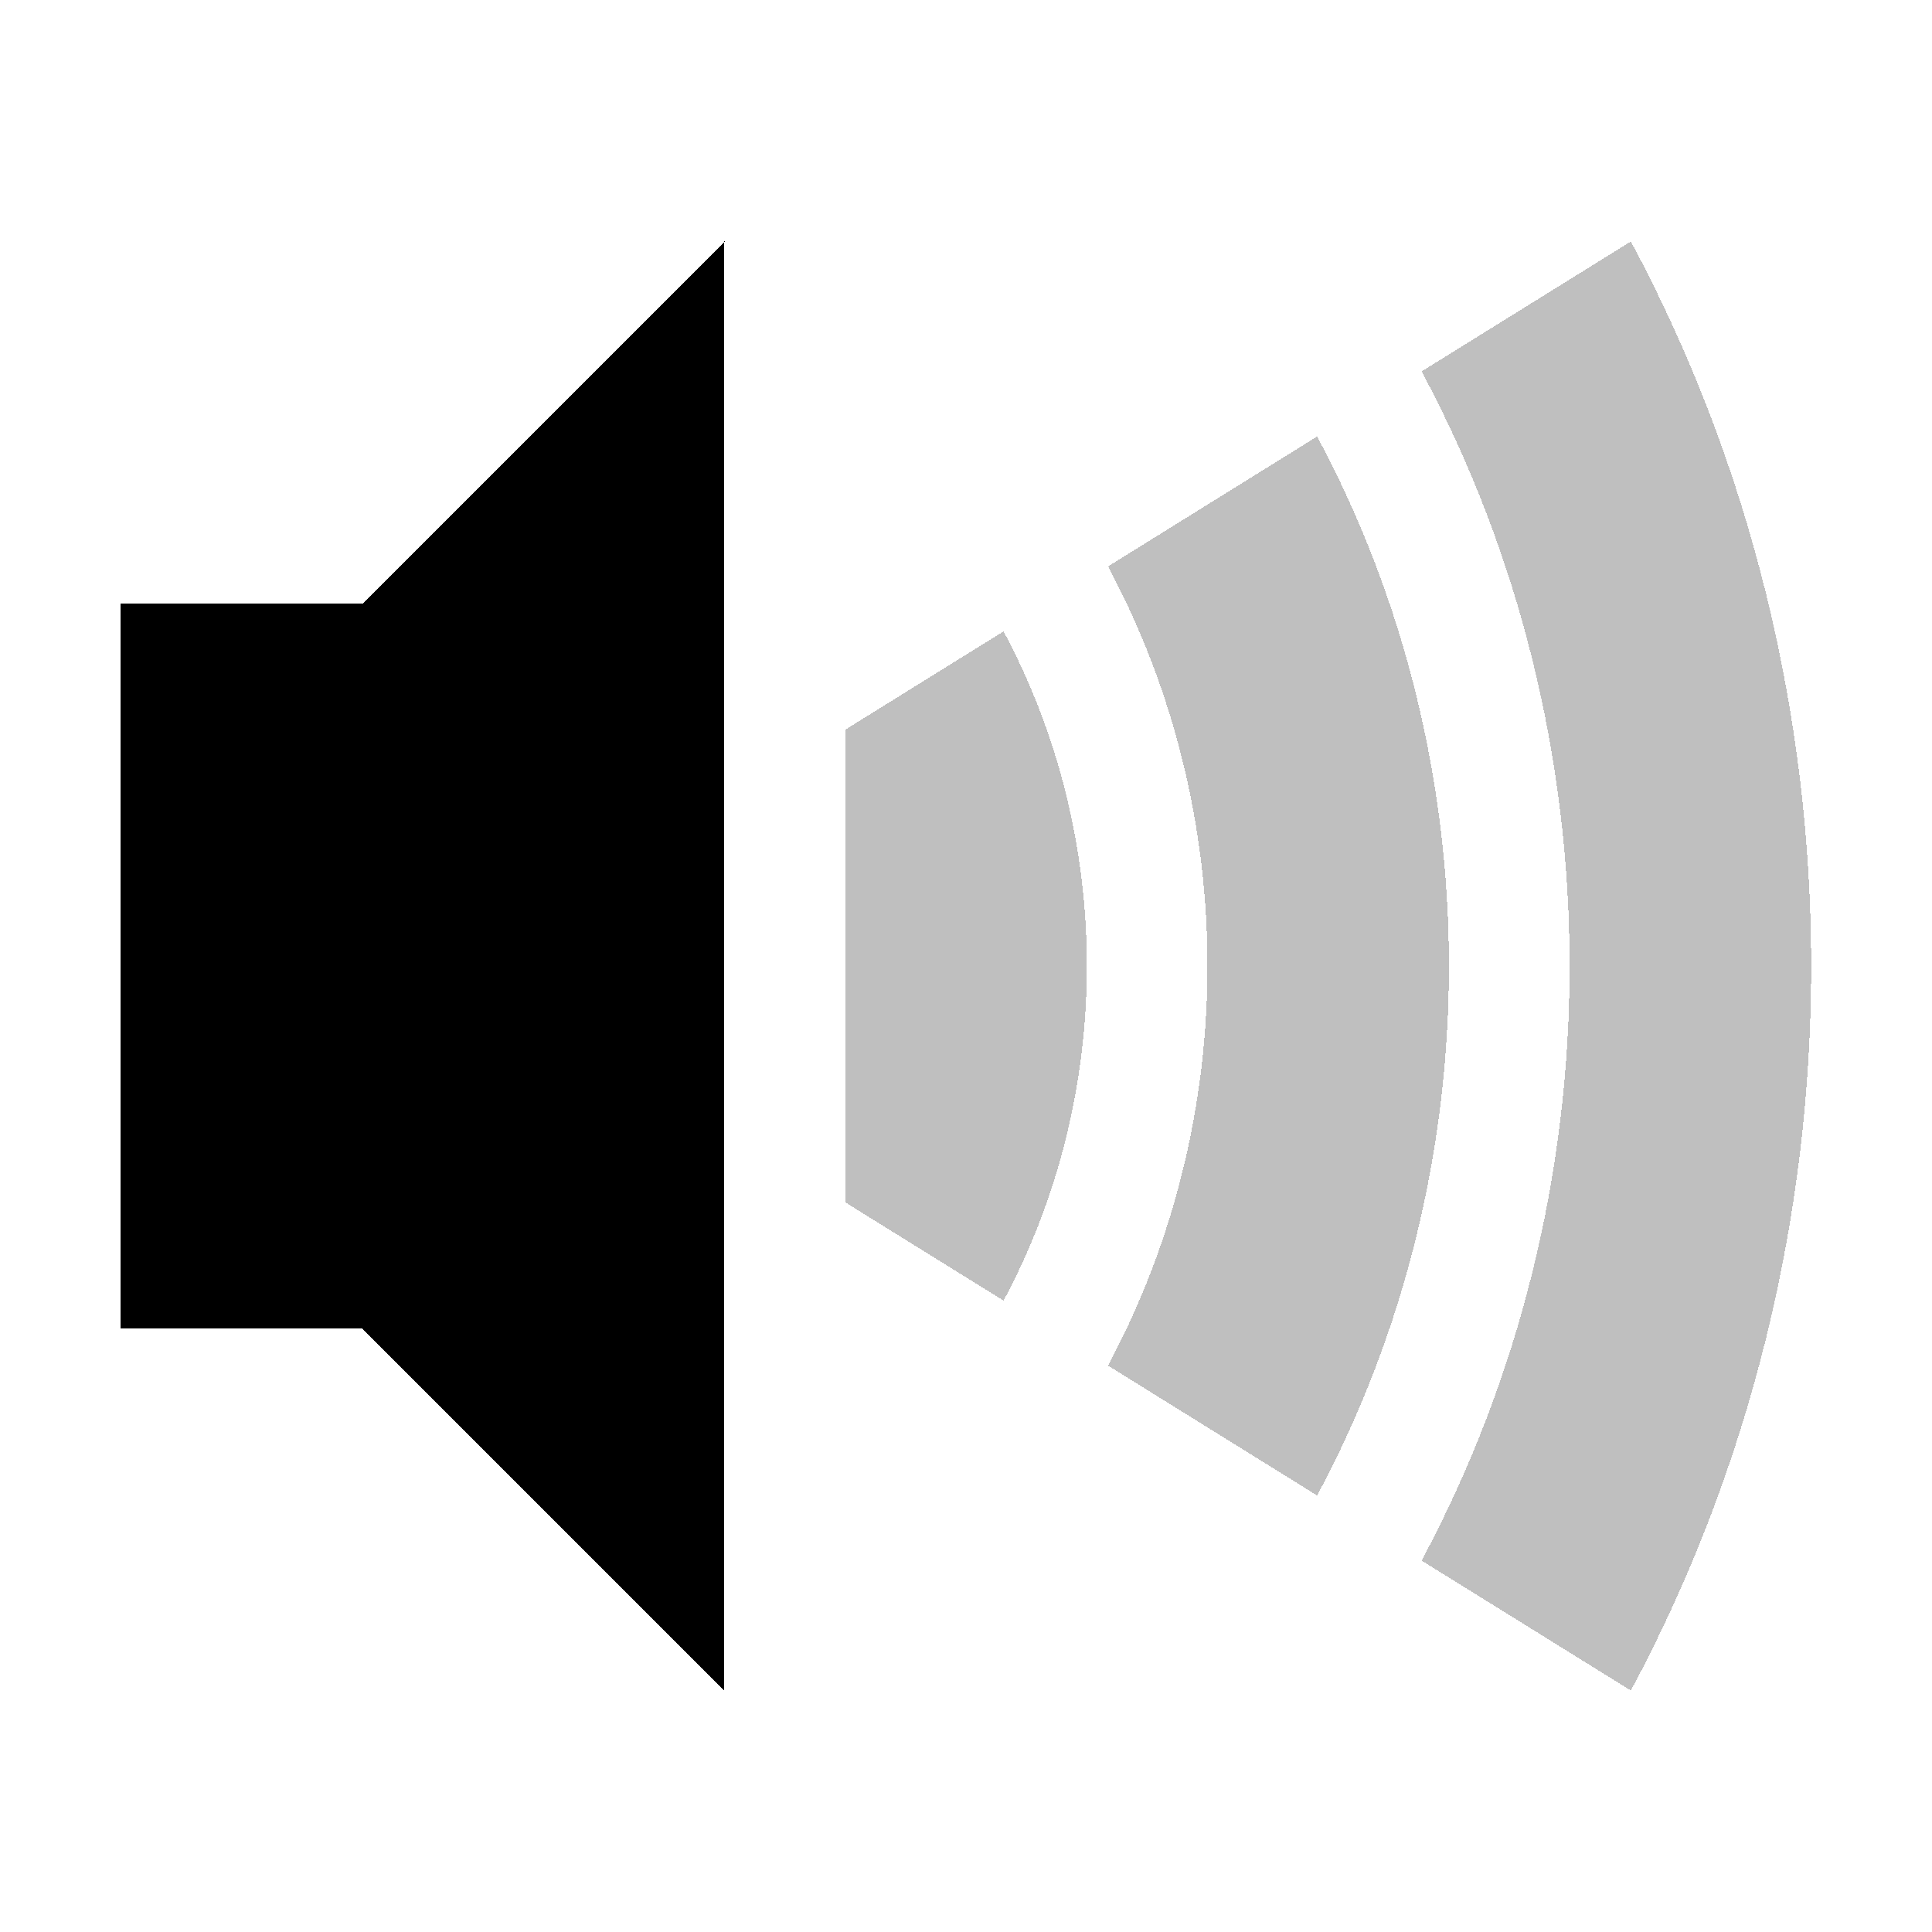
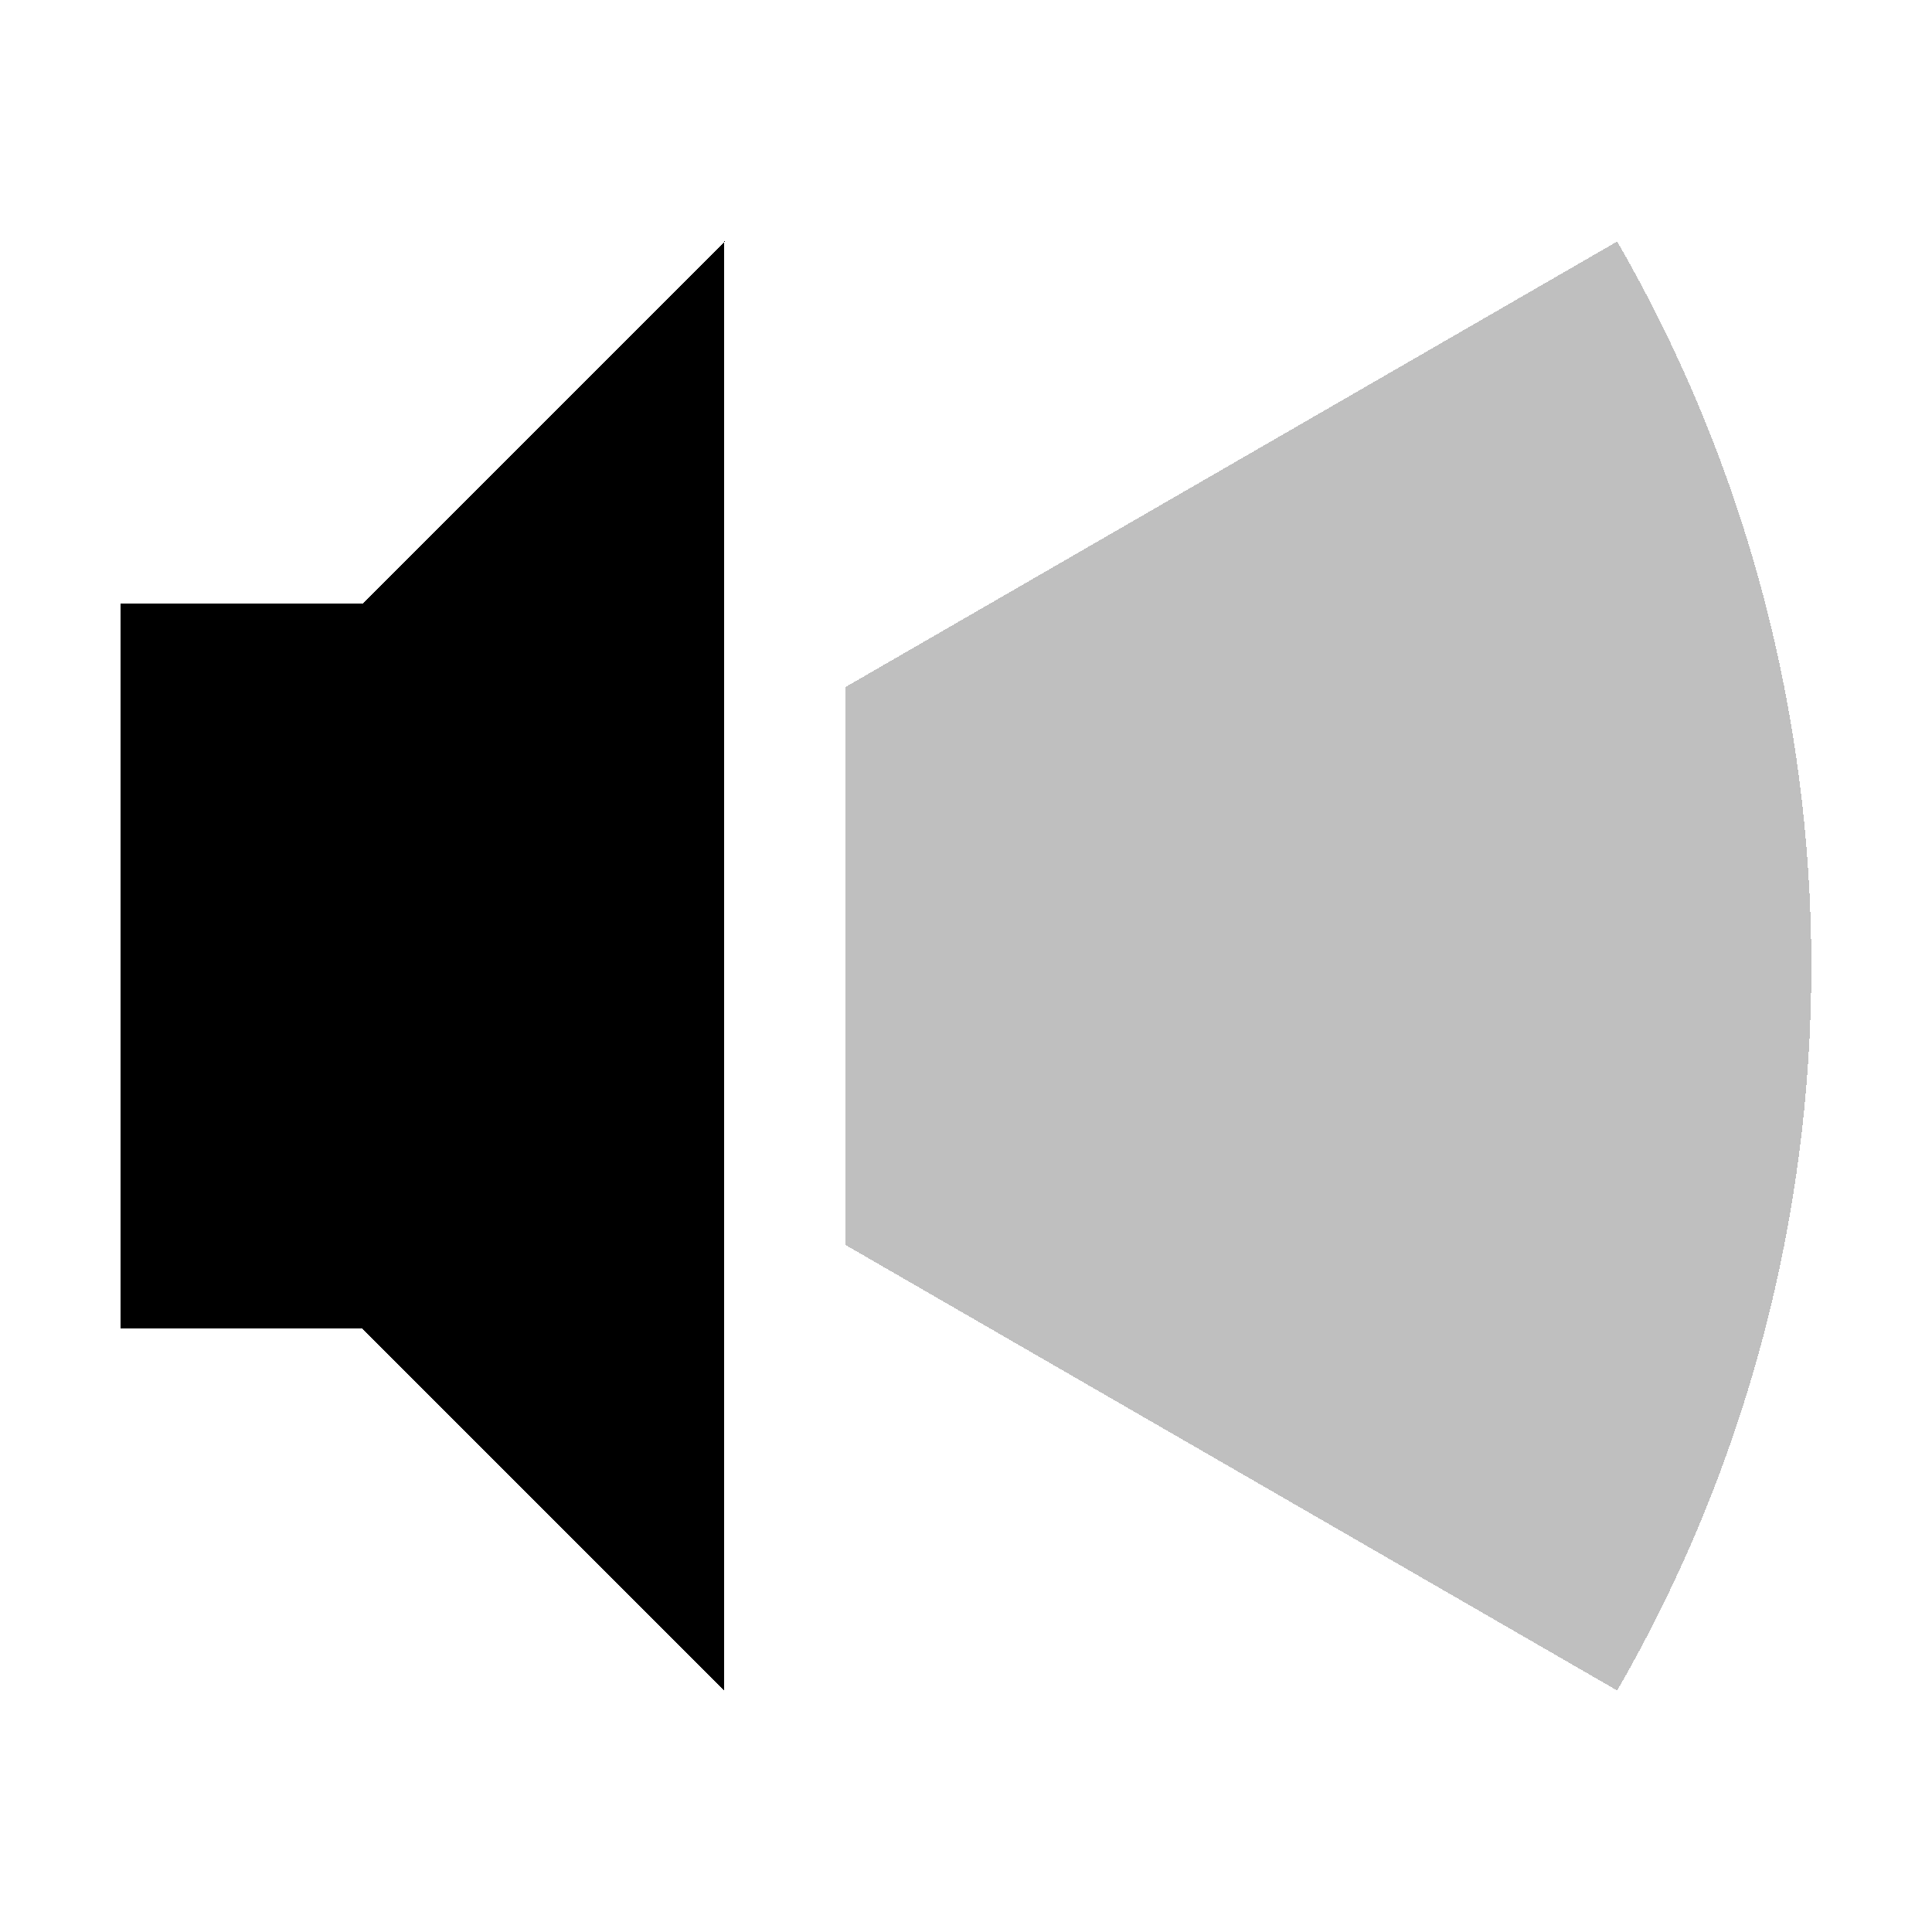
<svg xmlns="http://www.w3.org/2000/svg" xmlns:xlink="http://www.w3.org/1999/xlink" width="16" height="16" id="svg2" version="1.1" shape-rendering="crispEdges">
  <defs id="defs4">
    <linearGradient id="linearGradient5306">
      <stop style="stop-color:#ffffff;stop-opacity:0.099;" offset="0" id="stop5308" />
      <stop style="stop-color:#ffffff;stop-opacity:0;" offset="1" id="stop5310" />
    </linearGradient>
    <linearGradient id="linearGradient5290">
      <stop style="stop-color:#00ffff;stop-opacity:0.098;" offset="0" id="stop5292" />
      <stop id="stop6740" offset="0.5" style="stop-color:#00ff7f;stop-opacity:0.047;" />
      <stop style="stop-color:#00ff00;stop-opacity:0;" offset="1" id="stop5294" />
    </linearGradient>
    <linearGradient id="linearGradient5188">
      <stop style="stop-color:#64b5f6;stop-opacity:0.247;" offset="0" id="stop5198" />
      <stop style="stop-color:#64b5f6;stop-opacity:0;" offset="1" id="stop5192" />
    </linearGradient>
    <linearGradient id="linearGradient3975">
      <stop style="stop-color:#ff5555;stop-opacity:1;" offset="0" id="stop3977" />
    </linearGradient>
    <linearGradient id="linearGradient3969">
      <stop style="stop-color:#87cdde;stop-opacity:1;" offset="0" id="stop3971" />
    </linearGradient>
    <filter id="filter3945" x="0" y="6" width="1.2" style="color-interpolation-filters:sRGB">
      <feDiffuseLighting id="feDiffuseLighting3947" lighting-color="#fdfdfd" surfaceScale="121.495" diffuseConstant="28.448" />
    </filter>
    <filter id="filter3979" style="color-interpolation-filters:sRGB">
      <feFlood flood-opacity="0.2" flood-color="rgb(0,0,0)" result="flood" id="feFlood3981" />
      <feComposite in="flood" in2="SourceGraphic" operator="in" result="composite1" id="feComposite3983" />
      <feGaussianBlur stdDeviation="6" result="blur" id="feGaussianBlur3985" />
      <feOffset dx="0" dy="6" result="offset" id="feOffset3987" />
      <feComposite in="SourceGraphic" in2="offset" operator="over" result="fbSourceGraphic" id="feComposite3989" />
      <feColorMatrix result="fbSourceGraphicAlpha" in="fbSourceGraphic" values="0 0 0 -1 0 0 0 0 -1 0 0 0 0 -1 0 0 0 0 1 0" id="feColorMatrix3991" />
      <feFlood id="feFlood3993" flood-opacity="0.2" flood-color="rgb(0,0,0)" result="flood" in="fbSourceGraphic" />
      <feComposite id="feComposite3995" in2="fbSourceGraphic" in="flood" operator="in" result="composite1" />
      <feGaussianBlur id="feGaussianBlur3997" stdDeviation="6" result="blur" />
      <feOffset id="feOffset3999" dx="0" dy="6" result="offset" />
      <feComposite id="feComposite4001" in2="offset" in="fbSourceGraphic" operator="over" result="composite2" />
    </filter>
    <filter style="color-interpolation-filters:sRGB" id="filter3876">
      <feFlood flood-opacity="0.2" flood-color="rgb(0,0,0)" result="flood" id="feFlood3878" />
      <feComposite in="flood" in2="SourceGraphic" operator="in" result="composite1" id="feComposite3880" />
      <feGaussianBlur stdDeviation="6" result="blur" id="feGaussianBlur3882" />
      <feOffset dx="0" dy="6" result="offset" id="feOffset3884" />
      <feComposite in="SourceGraphic" in2="offset" operator="over" result="fbSourceGraphic" id="feComposite3886" />
      <feColorMatrix result="fbSourceGraphicAlpha" in="fbSourceGraphic" values="0 0 0 -1 0 0 0 0 -1 0 0 0 0 -1 0 0 0 0 1 0" id="feColorMatrix3888" />
      <feFlood id="feFlood3890" flood-opacity="0.397" flood-color="rgb(0,0,0)" result="flood" in="fbSourceGraphic" />
      <feComposite id="feComposite3892" in2="fbSourceGraphic" in="flood" operator="in" result="composite1" />
      <feGaussianBlur id="feGaussianBlur3894" stdDeviation="19.2" result="blur" />
      <feOffset id="feOffset3896" dx="0" dy="6" result="offset" />
      <feComposite id="feComposite3898" in2="offset" in="fbSourceGraphic" operator="over" result="fbSourceGraphic" />
      <feColorMatrix result="fbSourceGraphicAlpha" in="fbSourceGraphic" values="0 0 0 -1 0 0 0 0 -1 0 0 0 0 -1 0 0 0 0 1 0" id="feColorMatrix3900" />
      <feFlood id="feFlood3902" flood-opacity="0.8" flood-color="rgb(0,0,0)" result="flood" in="fbSourceGraphic" />
      <feComposite id="feComposite3904" in2="fbSourceGraphic" in="flood" operator="in" result="composite1" />
      <feGaussianBlur id="feGaussianBlur3906" stdDeviation="19.2" result="blur" />
      <feOffset id="feOffset3908" dx="0" dy="6" result="offset" />
      <feComposite id="feComposite3910" in2="offset" in="fbSourceGraphic" operator="over" result="fbSourceGraphic" />
      <feColorMatrix result="fbSourceGraphicAlpha" in="fbSourceGraphic" values="0 0 0 -1 0 0 0 0 -1 0 0 0 0 -1 0 0 0 0 1 0" id="feColorMatrix3912" />
      <feFlood id="feFlood3914" flood-opacity="0.8" flood-color="rgb(0,0,0)" result="flood" in="fbSourceGraphic" />
      <feComposite id="feComposite3916" in2="fbSourceGraphic" in="flood" operator="in" result="composite1" />
      <feGaussianBlur id="feGaussianBlur3918" stdDeviation="26.1" result="blur" />
      <feOffset id="feOffset3920" dx="0" dy="6" result="offset" />
      <feComposite id="feComposite3922" in2="offset" in="fbSourceGraphic" operator="over" result="fbSourceGraphic" />
      <feColorMatrix result="fbSourceGraphicAlpha" in="fbSourceGraphic" values="0 0 0 -1 0 0 0 0 -1 0 0 0 0 -1 0 0 0 0 1 0" id="feColorMatrix3924" />
      <feFlood id="feFlood3926" flood-opacity="0.8" flood-color="rgb(0,0,0)" result="flood" in="fbSourceGraphic" />
      <feComposite id="feComposite3928" in2="fbSourceGraphic" in="flood" operator="in" result="composite1" />
      <feGaussianBlur id="feGaussianBlur3930" stdDeviation="35.7" result="blur" />
      <feOffset id="feOffset3932" dx="0" dy="6" result="offset" />
      <feComposite id="feComposite3934" in2="offset" in="fbSourceGraphic" operator="over" result="fbSourceGraphic" />
      <feColorMatrix result="fbSourceGraphicAlpha" in="fbSourceGraphic" values="0 0 0 -1 0 0 0 0 -1 0 0 0 0 -1 0 0 0 0 1 0" id="feColorMatrix3936" />
      <feFlood id="feFlood3938" flood-opacity="0.8" flood-color="rgb(0,0,0)" result="flood" in="fbSourceGraphic" />
      <feComposite id="feComposite3940" in2="fbSourceGraphic" in="flood" operator="in" result="composite1" />
      <feGaussianBlur id="feGaussianBlur3942" stdDeviation="6" result="blur" />
      <feOffset id="feOffset3944" dx="0" dy="6" result="offset" />
      <feComposite id="feComposite3946" in2="offset" in="fbSourceGraphic" operator="over" result="fbSourceGraphic" />
      <feColorMatrix result="fbSourceGraphicAlpha" in="fbSourceGraphic" values="0 0 0 -1 0 0 0 0 -1 0 0 0 0 -1 0 0 0 0 1 0" id="feColorMatrix3948" />
      <feFlood id="feFlood3950" flood-opacity="0.8" flood-color="rgb(0,0,0)" result="flood" in="fbSourceGraphic" />
      <feComposite id="feComposite3952" in2="fbSourceGraphic" in="flood" operator="in" result="composite1" />
      <feGaussianBlur id="feGaussianBlur3954" stdDeviation="21.7" result="blur" />
      <feOffset id="feOffset3956" dx="0" dy="6" result="offset" />
      <feComposite id="feComposite3958" in2="offset" in="fbSourceGraphic" operator="over" result="fbSourceGraphic" />
      <feColorMatrix result="fbSourceGraphicAlpha" in="fbSourceGraphic" values="0 0 0 -1 0 0 0 0 -1 0 0 0 0 -1 0 0 0 0 1 0" id="feColorMatrix3960" />
      <feFlood id="feFlood3962" flood-opacity="0.8" flood-color="rgb(0,0,0)" result="flood" in="fbSourceGraphic" />
      <feComposite id="feComposite3964" in2="fbSourceGraphic" in="flood" operator="in" result="composite1" />
      <feGaussianBlur id="feGaussianBlur3966" stdDeviation="21.7" result="blur" />
      <feOffset id="feOffset3968" dx="0" dy="1.9" result="offset" />
      <feComposite id="feComposite3970" in2="offset" in="fbSourceGraphic" operator="over" result="fbSourceGraphic" />
      <feColorMatrix result="fbSourceGraphicAlpha" in="fbSourceGraphic" values="0 0 0 -1 0 0 0 0 -1 0 0 0 0 -1 0 0 0 0 1 0" id="feColorMatrix3972" />
      <feFlood id="feFlood3974" flood-opacity="0.8" flood-color="rgb(0,0,0)" result="flood" in="fbSourceGraphic" />
      <feComposite id="feComposite3976" in2="fbSourceGraphic" in="flood" operator="in" result="composite1" />
      <feGaussianBlur id="feGaussianBlur3978" stdDeviation="21.7" result="blur" />
      <feOffset id="feOffset3980" dx="3.6" dy="1.9" result="offset" />
      <feComposite id="feComposite3982" in2="offset" in="fbSourceGraphic" operator="over" result="fbSourceGraphic" />
      <feColorMatrix result="fbSourceGraphicAlpha" in="fbSourceGraphic" values="0 0 0 -1 0 0 0 0 -1 0 0 0 0 -1 0 0 0 0 1 0" id="feColorMatrix3984" />
      <feFlood id="feFlood3986" flood-opacity="0.8" flood-color="rgb(0,0,0)" result="flood" in="fbSourceGraphic" />
      <feComposite id="feComposite3988" in2="fbSourceGraphic" in="flood" operator="in" result="composite1" />
      <feGaussianBlur id="feGaussianBlur3990" stdDeviation="21.7" result="blur" />
      <feOffset id="feOffset3992" dx="9.6" dy="1.9" result="offset" />
      <feComposite id="feComposite3994" in2="offset" in="fbSourceGraphic" operator="over" result="fbSourceGraphic" />
      <feColorMatrix result="fbSourceGraphicAlpha" in="fbSourceGraphic" values="0 0 0 -1 0 0 0 0 -1 0 0 0 0 -1 0 0 0 0 1 0" id="feColorMatrix3996" />
      <feFlood id="feFlood3998" flood-opacity="0.8" flood-color="rgb(0,0,0)" result="flood" in="fbSourceGraphic" />
      <feComposite id="feComposite4000" in2="fbSourceGraphic" in="flood" operator="in" result="composite1" />
      <feGaussianBlur id="feGaussianBlur4002" stdDeviation="21.7" result="blur" />
      <feOffset id="feOffset4004" dx="1.2" dy="1.9" result="offset" />
      <feComposite id="feComposite4006" in2="offset" in="fbSourceGraphic" operator="over" result="fbSourceGraphic" />
      <feColorMatrix result="fbSourceGraphicAlpha" in="fbSourceGraphic" values="0 0 0 -1 0 0 0 0 -1 0 0 0 0 -1 0 0 0 0 1 0" id="feColorMatrix4008" />
      <feFlood id="feFlood4010" flood-opacity="0.8" flood-color="rgb(0,0,0)" result="flood" in="fbSourceGraphic" />
      <feComposite id="feComposite4012" in2="fbSourceGraphic" in="flood" operator="in" result="composite1" />
      <feGaussianBlur id="feGaussianBlur4014" stdDeviation="21.7" result="blur" />
      <feOffset id="feOffset4016" dx="-1.4" dy="1.9" result="offset" />
      <feComposite id="feComposite4018" in2="offset" in="fbSourceGraphic" operator="over" result="fbSourceGraphic" />
      <feColorMatrix result="fbSourceGraphicAlpha" in="fbSourceGraphic" values="0 0 0 -1 0 0 0 0 -1 0 0 0 0 -1 0 0 0 0 1 0" id="feColorMatrix4020" />
      <feFlood id="feFlood4022" flood-opacity="0.8" flood-color="rgb(0,0,0)" result="flood" in="fbSourceGraphic" />
      <feComposite id="feComposite4024" in2="fbSourceGraphic" in="flood" operator="in" result="composite1" />
      <feGaussianBlur id="feGaussianBlur4026" stdDeviation="21.7" result="blur" />
      <feOffset id="feOffset4028" dx="0.3" dy="1.9" result="offset" />
      <feComposite id="feComposite4030" in2="offset" in="fbSourceGraphic" operator="over" result="fbSourceGraphic" />
      <feColorMatrix result="fbSourceGraphicAlpha" in="fbSourceGraphic" values="0 0 0 -1 0 0 0 0 -1 0 0 0 0 -1 0 0 0 0 1 0" id="feColorMatrix4032" />
      <feFlood id="feFlood4034" flood-opacity="0.8" flood-color="rgb(0,0,0)" result="flood" in="fbSourceGraphic" />
      <feComposite id="feComposite4036" in2="fbSourceGraphic" in="flood" operator="in" result="composite1" />
      <feGaussianBlur id="feGaussianBlur4038" stdDeviation="21.7" result="blur" />
      <feOffset id="feOffset4040" dx="-8.04912e-16" dy="1.9" result="offset" />
      <feComposite id="feComposite4042" in2="offset" in="fbSourceGraphic" operator="over" result="fbSourceGraphic" />
      <feColorMatrix result="fbSourceGraphicAlpha" in="fbSourceGraphic" values="0 0 0 -1 0 0 0 0 -1 0 0 0 0 -1 0 0 0 0 1 0" id="feColorMatrix4044" />
      <feFlood id="feFlood4046" flood-opacity="0.8" flood-color="rgb(0,0,0)" result="flood" in="fbSourceGraphic" />
      <feComposite id="feComposite4048" in2="fbSourceGraphic" in="flood" operator="in" result="composite1" />
      <feGaussianBlur id="feGaussianBlur4050" stdDeviation="21.7" result="blur" />
      <feOffset id="feOffset4052" dx="-8.04912e-16" dy="3.6" result="offset" />
      <feComposite id="feComposite4054" in2="offset" in="fbSourceGraphic" operator="over" result="fbSourceGraphic" />
      <feColorMatrix result="fbSourceGraphicAlpha" in="fbSourceGraphic" values="0 0 0 -1 0 0 0 0 -1 0 0 0 0 -1 0 0 0 0 1 0" id="feColorMatrix4056" />
      <feFlood id="feFlood4058" flood-opacity="0.8" flood-color="rgb(0,0,0)" result="flood" in="fbSourceGraphic" />
      <feComposite id="feComposite4060" in2="fbSourceGraphic" in="flood" operator="in" result="composite1" />
      <feGaussianBlur id="feGaussianBlur4062" stdDeviation="6" result="blur" />
      <feOffset id="feOffset4064" dx="-8.04912e-16" dy="3.6" result="offset" />
      <feComposite id="feComposite4066" in2="offset" in="fbSourceGraphic" operator="over" result="fbSourceGraphic" />
      <feColorMatrix result="fbSourceGraphicAlpha" in="fbSourceGraphic" values="0 0 0 -1 0 0 0 0 -1 0 0 0 0 -1 0 0 0 0 1 0" id="feColorMatrix4080" />
      <feFlood id="feFlood4082" flood-opacity="0.8" flood-color="rgb(0,0,0)" result="flood" in="fbSourceGraphic" />
      <feComposite id="feComposite4084" in2="fbSourceGraphic" in="flood" operator="in" result="composite1" />
      <feGaussianBlur id="feGaussianBlur4086" stdDeviation="6" result="blur" />
      <feOffset id="feOffset4088" dx="-8.04912e-16" dy="3.6" result="offset" />
      <feComposite id="feComposite4090" in2="offset" in="fbSourceGraphic" operator="over" result="fbSourceGraphic" />
      <feColorMatrix result="fbSourceGraphicAlpha" in="fbSourceGraphic" values="0 0 0 -1 0 0 0 0 -1 0 0 0 0 -1 0 0 0 0 1 0" id="feColorMatrix4092" />
      <feFlood id="feFlood4094" flood-opacity="0.8" flood-color="rgb(0,0,0)" result="flood" in="fbSourceGraphic" />
      <feComposite id="feComposite4096" in2="fbSourceGraphic" in="flood" operator="in" result="composite1" />
      <feGaussianBlur id="feGaussianBlur4098" stdDeviation="6" result="blur" />
      <feOffset id="feOffset4100" dx="-8.04912e-16" dy="7.7" result="offset" />
      <feComposite id="feComposite4102" in2="offset" in="fbSourceGraphic" operator="over" result="fbSourceGraphic" />
      <feColorMatrix result="fbSourceGraphicAlpha" in="fbSourceGraphic" values="0 0 0 -1 0 0 0 0 -1 0 0 0 0 -1 0 0 0 0 1 0" id="feColorMatrix4104" />
      <feFlood id="feFlood4106" flood-opacity="0.8" flood-color="rgb(0,0,0)" result="flood" in="fbSourceGraphic" />
      <feComposite id="feComposite4108" in2="fbSourceGraphic" in="flood" operator="in" result="composite1" />
      <feGaussianBlur id="feGaussianBlur4110" stdDeviation="6" result="blur" />
      <feOffset id="feOffset4112" dx="-8.04912e-16" dy="11.6" result="offset" />
      <feComposite id="feComposite4114" in2="offset" in="fbSourceGraphic" operator="over" result="fbSourceGraphic" />
      <feColorMatrix result="fbSourceGraphicAlpha" in="fbSourceGraphic" values="0 0 0 -1 0 0 0 0 -1 0 0 0 0 -1 0 0 0 0 1 0" id="feColorMatrix4116" />
      <feFlood id="feFlood4118" flood-opacity="0.5" flood-color="rgb(0,0,0)" result="flood" in="fbSourceGraphic" />
      <feComposite id="feComposite4120" in2="fbSourceGraphic" in="flood" operator="in" result="composite1" />
      <feGaussianBlur id="feGaussianBlur4122" stdDeviation="6" result="blur" />
      <feOffset id="feOffset4124" dx="-8.04912e-16" dy="11.6" result="offset" />
      <feComposite id="feComposite4126" in2="offset" in="fbSourceGraphic" operator="over" result="fbSourceGraphic" />
      <feColorMatrix result="fbSourceGraphicAlpha" in="fbSourceGraphic" values="0 0 0 -1 0 0 0 0 -1 0 0 0 0 -1 0 0 0 0 1 0" id="feColorMatrix4128" />
      <feFlood id="feFlood4130" flood-opacity="0.3" flood-color="rgb(0,0,0)" result="flood" in="fbSourceGraphic" />
      <feComposite id="feComposite4132" in2="fbSourceGraphic" in="flood" operator="in" result="composite1" />
      <feGaussianBlur id="feGaussianBlur4134" stdDeviation="6" result="blur" />
      <feOffset id="feOffset4136" dx="-8.04912e-16" dy="11.6" result="offset" />
      <feComposite id="feComposite4138" in2="offset" in="fbSourceGraphic" operator="over" result="fbSourceGraphic" />
      <feColorMatrix result="fbSourceGraphicAlpha" in="fbSourceGraphic" values="0 0 0 -1 0 0 0 0 -1 0 0 0 0 -1 0 0 0 0 1 0" id="feColorMatrix4140" />
      <feFlood id="feFlood4142" flood-opacity="0.2" flood-color="rgb(0,0,0)" result="flood" in="fbSourceGraphic" />
      <feComposite id="feComposite4144" in2="fbSourceGraphic" in="flood" operator="in" result="composite1" />
      <feGaussianBlur id="feGaussianBlur4146" stdDeviation="6" result="blur" />
      <feOffset id="feOffset4148" dx="-8.04912e-16" dy="11.6" result="offset" />
      <feComposite id="feComposite4150" in2="offset" in="fbSourceGraphic" operator="over" result="fbSourceGraphic" />
      <feColorMatrix result="fbSourceGraphicAlpha" in="fbSourceGraphic" values="0 0 0 -1 0 0 0 0 -1 0 0 0 0 -1 0 0 0 0 1 0" id="feColorMatrix4152" />
      <feFlood id="feFlood4154" flood-opacity="0.2" flood-color="rgb(0,0,0)" result="flood" in="fbSourceGraphic" />
      <feComposite id="feComposite4156" in2="fbSourceGraphic" in="flood" operator="in" result="composite1" />
      <feGaussianBlur id="feGaussianBlur4158" stdDeviation="6" result="blur" />
      <feOffset id="feOffset4160" dx="-8.04912e-16" dy="11.6" result="offset" />
      <feComposite id="feComposite4162" in2="offset" in="fbSourceGraphic" operator="over" result="fbSourceGraphic" />
      <feColorMatrix result="fbSourceGraphicAlpha" in="fbSourceGraphic" values="0 0 0 -1 0 0 0 0 -1 0 0 0 0 -1 0 0 0 0 1 0" id="feColorMatrix4164" />
      <feFlood id="feFlood4166" flood-opacity="0.2" flood-color="rgb(0,0,0)" result="flood" in="fbSourceGraphic" />
      <feComposite id="feComposite4168" in2="fbSourceGraphic" in="flood" operator="in" result="composite1" />
      <feGaussianBlur id="feGaussianBlur4170" stdDeviation="6" result="blur" />
      <feOffset id="feOffset4172" dx="-8.04912e-16" dy="6" result="offset" />
      <feComposite id="feComposite4174" in2="offset" in="fbSourceGraphic" operator="over" result="composite2" />
    </filter>
    <filter id="filter4522" style="color-interpolation-filters:sRGB">
      <feGaussianBlur stdDeviation="3" id="feGaussianBlur4524" />
      <feColorMatrix result="fbSourceGraphic" values="1 0 0 0 0 0 1 0 0 0 0 0 1 0 0 0 0 0 6 -2.5 " id="feColorMatrix4526" />
    </filter>
    <filter id="filter4576" style="color-interpolation-filters:sRGB">
      <feGaussianBlur stdDeviation="3" id="feGaussianBlur4578" />
      <feColorMatrix result="fbSourceGraphic" values="1 0 0 0 0 0 1 0 0 0 0 0 1 0 0 0 0 0 6 -2.5 " id="feColorMatrix4580" />
    </filter>
    <filter id="filter4576-0" style="color-interpolation-filters:sRGB">
      <feGaussianBlur stdDeviation="3" id="feGaussianBlur4578-8" />
      <feColorMatrix result="fbSourceGraphic" values="1 0 0 0 0 0 1 0 0 0 0 0 1 0 0 0 0 0 6 -2.5 " id="feColorMatrix4580-0" />
    </filter>
    <filter id="filter4576-0-0" style="color-interpolation-filters:sRGB">
      <feGaussianBlur stdDeviation="3" id="feGaussianBlur4578-8-5" />
      <feColorMatrix result="fbSourceGraphic" values="1 0 0 0 0 0 1 0 0 0 0 0 1 0 0 0 0 0 6 -2.5 " id="feColorMatrix4580-0-2" />
    </filter>
    <filter id="filter4576-0-0-4" style="color-interpolation-filters:sRGB">
      <feGaussianBlur stdDeviation="3" id="feGaussianBlur4578-8-5-2" />
      <feColorMatrix result="fbSourceGraphic" values="1 0 0 0 0 0 1 0 0 0 0 0 1 0 0 0 0 0 6 -2.5 " id="feColorMatrix4580-0-2-7" />
    </filter>
    <radialGradient xlink:href="#linearGradient5306" id="radialGradient5296" cx="9" cy="1032.112" fx="9" fy="1032.112" r="10.125" gradientUnits="userSpaceOnUse" gradientTransform="matrix(1.944444,0,0,1.944447,-13.5625,-977.5881)" />
    <linearGradient xlink:href="#linearGradient5306" id="linearGradient5312" x1="-15.75" y1="1029.3" x2="23.625" y2="1029.3" gradientUnits="userSpaceOnUse" />
    <linearGradient id="linearGradient3783-1">
      <stop id="stop3785-2" offset="0" style="stop-color:#1e94d3;stop-opacity:1;" />
      <stop style="stop-color:#1e94d3;stop-opacity:1;" offset="1" id="stop3803-6" />
    </linearGradient>
    <linearGradient gradientUnits="userSpaceOnUse" y2="50" x2="30" y1="90" x1="-10" id="linearGradient3827-7" xlink:href="#linearGradient3783-1" />
    <linearGradient gradientUnits="userSpaceOnUse" y2="50" x2="30" y1="90" x1="-10" id="linearGradient3827" xlink:href="#linearGradient3783" />
    <linearGradient id="linearGradient3783">
      <stop id="stop3785" offset="0" style="stop-color:#1e94d3;stop-opacity:1;" />
      <stop style="stop-color:#1e94d3;stop-opacity:1;" offset="1" id="stop3803" />
    </linearGradient>
    <linearGradient id="linearGradient3821">
      <stop id="stop3823" offset="0" style="stop-color:#37aee2;stop-opacity:1;" />
      <stop id="stop3825" offset="1" style="stop-color:#1e96c8;stop-opacity:1;" />
    </linearGradient>
    <linearGradient id="linearGradient3829">
      <stop style="stop-color:#1f96d4;stop-opacity:1;" offset="0" id="stop3831" />
      <stop style="stop-color:#37aee2;stop-opacity:1;" offset="1" id="stop3833" />
    </linearGradient>
    <linearGradient id="linearGradient3877">
      <stop id="stop3879" offset="0" style="stop-color:#eff7fc;stop-opacity:1;" />
      <stop id="stop3881" offset="1" style="stop-color:#ffffff;stop-opacity:1;" />
    </linearGradient>
    <linearGradient id="linearGradient3689">
      <stop id="stop3691" offset="0" style="stop-color:#f68000;stop-opacity:1;" />
      <stop id="stop3693" offset="1" style="stop-color:#fd9800;stop-opacity:1;" />
    </linearGradient>
    <linearGradient id="linearGradient3675">
      <stop id="stop3677" offset="0" style="stop-color:#ffb900;stop-opacity:1;" />
      <stop id="stop3679" offset="1" style="stop-color:#ffd76b;stop-opacity:1;" />
    </linearGradient>
    <linearGradient y2="463.262" x2="412.23" y1="461.921" x1="-113.893" gradientUnits="userSpaceOnUse" id="linearGradient3840" xlink:href="#linearGradient3675" />
    <linearGradient id="linearGradient3634">
      <stop style="stop-color:#7a8288;stop-opacity:1;" offset="0" id="stop3636" />
      <stop id="stop3638" offset="0.076" style="stop-color:#9fa3a7;stop-opacity:1;" />
      <stop style="stop-color:#7d858b;stop-opacity:1;" offset="1" id="stop3640" />
    </linearGradient>
    <linearGradient y2="12.703" x2="151.346" y1="-0.642" x1="107.209" gradientTransform="matrix(0.2822222,0,0,0.2822222,-0.1398399,-0.01181449)" gradientUnits="userSpaceOnUse" id="linearGradient3838" xlink:href="#linearGradient3634" />
    <linearGradient id="linearGradient3712">
      <stop id="stop3714" offset="0" style="stop-color:#a1abb2;stop-opacity:1;" />
      <stop style="stop-color:#eaeced;stop-opacity:1;" offset="0.148" id="stop3720" />
      <stop id="stop3716" offset="1" style="stop-color:#c6ccd0;stop-opacity:1;" />
    </linearGradient>
    <linearGradient y2="27.389" x2="164.759" y1="12.641" x1="104.886" gradientUnits="userSpaceOnUse" id="linearGradient3836" xlink:href="#linearGradient3712" />
    <linearGradient id="linearGradient3702">
      <stop id="stop3704" offset="0" style="stop-color:#7a8288;stop-opacity:1;" />
      <stop style="stop-color:#9fa3a7;stop-opacity:1;" offset="0.529" id="stop3710" />
      <stop id="stop3706" offset="1" style="stop-color:#7d858b;stop-opacity:1;" />
    </linearGradient>
    <linearGradient y2="268.415" x2="334.031" y1="252.484" x1="18.875" gradientUnits="userSpaceOnUse" id="linearGradient3834" xlink:href="#linearGradient3702" />
    <linearGradient id="linearGradient3626">
      <stop style="stop-color:#a1abb2;stop-opacity:1;" offset="0" id="stop3628" />
      <stop id="stop3630" offset="0.083" style="stop-color:#eaeced;stop-opacity:1;" />
      <stop style="stop-color:#c6ccd0;stop-opacity:1;" offset="1" id="stop3632" />
    </linearGradient>
    <linearGradient y2="290.7" x2="278.432" y1="228.6" x1="44.104" gradientUnits="userSpaceOnUse" id="linearGradient3832" xlink:href="#linearGradient3626" />
    <linearGradient id="linearGradient3646">
      <stop id="stop3648" offset="0" style="stop-color:#f48200;stop-opacity:0;" />
      <stop style="stop-color:#f48200;stop-opacity:0.728;" offset="0.589" id="stop3654" />
      <stop id="stop3658" offset="0.816" style="stop-color:#cc5f00;stop-opacity:1;" />
      <stop id="stop3650" offset="1" style="stop-color:#a43d00;stop-opacity:1;" />
    </linearGradient>
    <linearGradient y2="55.356" x2="261.622" y1="70.105" x1="115.202" gradientUnits="userSpaceOnUse" id="linearGradient3830" xlink:href="#linearGradient3646" />
    <linearGradient id="linearGradient3668">
      <stop style="stop-color:#9b4400;stop-opacity:1;" offset="0" id="stop3670" />
      <stop style="stop-color:#e56300;stop-opacity:1;" offset="1" id="stop3672" />
    </linearGradient>
    <linearGradient y2="108.988" x2="93.522" y1="102.284" x1="64.751" gradientUnits="userSpaceOnUse" id="linearGradient3828" xlink:href="#linearGradient3668" />
    <linearGradient id="linearGradient3649">
      <stop id="stop3651" offset="0" style="stop-color:#e26400;stop-opacity:1;" />
      <stop id="stop3653" offset="1" style="stop-color:#ffb900;stop-opacity:1;" />
    </linearGradient>
    <linearGradient y2="125.316" x2="44.376" y1="100.342" x1="40.775" gradientTransform="matrix(1,0,0,1.020233,0,-1.423461)" gradientUnits="userSpaceOnUse" id="linearGradient3826" xlink:href="#linearGradient3649" />
    <linearGradient id="linearGradient3689-2">
      <stop id="stop3691-2" offset="0" style="stop-color:#f68000;stop-opacity:1;" />
      <stop id="stop3693-3" offset="1" style="stop-color:#fd9800;stop-opacity:1;" />
    </linearGradient>
    <linearGradient id="linearGradient3675-8">
      <stop id="stop3677-4" offset="0" style="stop-color:#ffb900;stop-opacity:1;" />
      <stop id="stop3679-7" offset="1" style="stop-color:#ffd76b;stop-opacity:1;" />
    </linearGradient>
    <linearGradient y2="463.262" x2="412.23" y1="461.921" x1="-113.893" gradientUnits="userSpaceOnUse" id="linearGradient3840-4" xlink:href="#linearGradient3675-8" />
    <linearGradient id="linearGradient3634-7">
      <stop style="stop-color:#7a8288;stop-opacity:1;" offset="0" id="stop3636-4" />
      <stop id="stop3638-6" offset="0.076" style="stop-color:#9fa3a7;stop-opacity:1;" />
      <stop style="stop-color:#7d858b;stop-opacity:1;" offset="1" id="stop3640-9" />
    </linearGradient>
    <linearGradient y2="12.703" x2="151.346" y1="-0.642" x1="107.209" gradientTransform="matrix(0.2822222,0,0,0.2822222,-0.1398399,-0.01181449)" gradientUnits="userSpaceOnUse" id="linearGradient3838-1" xlink:href="#linearGradient3634-7" />
    <linearGradient id="linearGradient3712-7">
      <stop id="stop3714-7" offset="0" style="stop-color:#a1abb2;stop-opacity:1;" />
      <stop style="stop-color:#eaeced;stop-opacity:1;" offset="0.148" id="stop3720-2" />
      <stop id="stop3716-3" offset="1" style="stop-color:#c6ccd0;stop-opacity:1;" />
    </linearGradient>
    <linearGradient y2="27.389" x2="164.759" y1="12.641" x1="104.886" gradientUnits="userSpaceOnUse" id="linearGradient3836-7" xlink:href="#linearGradient3712-7" />
    <linearGradient id="linearGradient3702-3">
      <stop id="stop3704-5" offset="0" style="stop-color:#7a8288;stop-opacity:1;" />
      <stop style="stop-color:#9fa3a7;stop-opacity:1;" offset="0.529" id="stop3710-4" />
      <stop id="stop3706-4" offset="1" style="stop-color:#7d858b;stop-opacity:1;" />
    </linearGradient>
    <linearGradient y2="268.415" x2="334.031" y1="252.484" x1="18.875" gradientUnits="userSpaceOnUse" id="linearGradient3834-9" xlink:href="#linearGradient3702-3" />
    <linearGradient id="linearGradient3626-6">
      <stop style="stop-color:#a1abb2;stop-opacity:1;" offset="0" id="stop3628-0" />
      <stop id="stop3630-5" offset="0.083" style="stop-color:#eaeced;stop-opacity:1;" />
      <stop style="stop-color:#c6ccd0;stop-opacity:1;" offset="1" id="stop3632-7" />
    </linearGradient>
    <linearGradient y2="290.7" x2="278.432" y1="228.6" x1="44.104" gradientUnits="userSpaceOnUse" id="linearGradient3832-3" xlink:href="#linearGradient3626-6" />
    <linearGradient id="linearGradient3646-6">
      <stop id="stop3648-6" offset="0" style="stop-color:#f48200;stop-opacity:0;" />
      <stop style="stop-color:#f48200;stop-opacity:0.728;" offset="0.589" id="stop3654-6" />
      <stop id="stop3658-4" offset="0.816" style="stop-color:#cc5f00;stop-opacity:1;" />
      <stop id="stop3650-0" offset="1" style="stop-color:#a43d00;stop-opacity:1;" />
    </linearGradient>
    <linearGradient y2="55.356" x2="261.622" y1="70.105" x1="115.202" gradientUnits="userSpaceOnUse" id="linearGradient3830-6" xlink:href="#linearGradient3646-6" />
    <linearGradient id="linearGradient3668-5">
      <stop style="stop-color:#9b4400;stop-opacity:1;" offset="0" id="stop3670-3" />
      <stop style="stop-color:#e56300;stop-opacity:1;" offset="1" id="stop3672-2" />
    </linearGradient>
    <linearGradient y2="108.988" x2="93.522" y1="102.284" x1="64.751" gradientUnits="userSpaceOnUse" id="linearGradient3828-1" xlink:href="#linearGradient3668-5" />
    <linearGradient id="linearGradient3649-3">
      <stop id="stop3651-9" offset="0" style="stop-color:#e26400;stop-opacity:1;" />
      <stop id="stop3653-7" offset="1" style="stop-color:#ffb900;stop-opacity:1;" />
    </linearGradient>
    <linearGradient y2="125.316" x2="44.376" y1="100.342" x1="40.775" gradientTransform="matrix(1,0,0,1.020233,0,-1.423461)" gradientUnits="userSpaceOnUse" id="linearGradient3826-1" xlink:href="#linearGradient3649-3" />
    <linearGradient id="linearGradient2460" y2="44.984" gradientUnits="userSpaceOnUse" x2="19.36" y1="21.031" x1="19.245">
      <stop id="stop3602" style="stop-color:#fafafa;stop-opacity:1;" offset="0" />
      <stop id="stop3604" style="stop-color:#f0f0f0;stop-opacity:1;" offset="1" />
    </linearGradient>
    <linearGradient xlink:href="#linearGradient2460" id="linearGradient3157" gradientUnits="userSpaceOnUse" gradientTransform="matrix(12.10256,0,0,12.10256,-34.46825,-46.18711)" x1="18.93" y1="6.295" x2="19.36" y2="36.644" />
    <linearGradient id="linearGradient5479-2">
      <stop id="stop5481-7" offset="0" style="stop-color:#be5300;stop-opacity:1;" />
      <stop style="stop-color:#f07300;stop-opacity:1" offset="0.763" id="stop5483-4" />
      <stop id="stop5485-2" offset="1" style="stop-color:#e67700;stop-opacity:1;" />
    </linearGradient>
    <linearGradient y2="134.644" x2="128.507" y1="101.118" x1="4.11" gradientTransform="matrix(1.235159,0,0,1.235159,262.2571,326.9873)" gradientUnits="userSpaceOnUse" id="linearGradient3900" xlink:href="#linearGradient5479-2" />
    <linearGradient id="linearGradient5479-6">
      <stop style="stop-color:#be5300;stop-opacity:1;" offset="0" id="stop5481-6" />
      <stop id="stop5483-0" offset="0.763" style="stop-color:#f07300;stop-opacity:1" />
      <stop style="stop-color:#e67700;stop-opacity:1;" offset="1" id="stop5485-5" />
    </linearGradient>
    <linearGradient xlink:href="#linearGradient5479-6" id="linearGradient5467-1" gradientUnits="userSpaceOnUse" gradientTransform="matrix(1.235159,0,0,1.235159,262.2571,326.9873)" x1="4.11" y1="101.118" x2="128.507" y2="134.644" />
    <linearGradient id="linearGradient5447">
      <stop id="stop5451" offset="0" style="stop-color:#e66e00;stop-opacity:1;" />
      <stop style="stop-color:#e67700;stop-opacity:1;" offset="1" id="stop5453" />
    </linearGradient>
    <linearGradient id="linearGradient5479">
      <stop style="stop-color:#be5300;stop-opacity:1;" offset="0" id="stop5481" />
      <stop id="stop5483" offset="0.763" style="stop-color:#f07300;stop-opacity:1" />
      <stop style="stop-color:#e67700;stop-opacity:1;" offset="1" id="stop5485" />
    </linearGradient>
    <linearGradient xlink:href="#linearGradient5479" id="linearGradient5467" gradientUnits="userSpaceOnUse" gradientTransform="matrix(1.235159,0,0,1.235159,262.2571,326.9873)" x1="4.11" y1="101.118" x2="128.507" y2="134.644" />
    <linearGradient gradientTransform="matrix(1.005865,0,0,0.994169,100,0)" gradientUnits="userSpaceOnUse" id="linearGradient3416" y2="7.017" x2="45.448" y1="92.54" x1="45.448">
      <stop offset="0" style="stop-color:#000000;stop-opacity:1" id="stop3418" />
      <stop offset="1" style="stop-color:#000000;stop-opacity:0.588" id="stop3420" />
    </linearGradient>
    <linearGradient xlink:href="#ButtonShadow-0-1-1-5" id="linearGradient5342" gradientUnits="userSpaceOnUse" gradientTransform="matrix(1.007415,0,0,1.007415,-810.4888,593.1369)" x1="1012.513" y1="484.417" x2="1006.808" y2="20.626" />
    <linearGradient gradientTransform="matrix(1.005865,0,0,0.994169,100,0)" gradientUnits="userSpaceOnUse" id="linearGradient3409" y2="7.017" x2="45.448" y1="92.54" x1="45.448">
      <stop offset="0" style="stop-color:#000000;stop-opacity:1" id="stop3411" />
      <stop offset="1" style="stop-color:#000000;stop-opacity:0.588" id="stop3413" />
    </linearGradient>
    <linearGradient gradientTransform="matrix(1.005865,0,0,0.994169,100,0)" gradientUnits="userSpaceOnUse" id="linearGradient3402" y2="7.017" x2="45.448" y1="92.54" x1="45.448">
      <stop offset="0" style="stop-color:#000000;stop-opacity:1" id="stop3404" />
      <stop offset="1" style="stop-color:#000000;stop-opacity:0.588" id="stop3406" />
    </linearGradient>
    <linearGradient gradientTransform="matrix(1.005865,0,0,0.994169,100,0)" gradientUnits="userSpaceOnUse" id="linearGradient3395" y2="7.017" x2="45.448" y1="92.54" x1="45.448">
      <stop offset="0" style="stop-color:#000000;stop-opacity:1" id="stop3397" />
      <stop offset="1" style="stop-color:#000000;stop-opacity:0.588" id="stop3399" />
    </linearGradient>
    <linearGradient gradientTransform="matrix(1.005865,0,0,0.994169,100,0)" gradientUnits="userSpaceOnUse" id="ButtonShadow-0-1-1-5" y2="7.017" x2="45.448" y1="92.54" x1="45.448">
      <stop offset="0" style="stop-color:#000000;stop-opacity:1" id="stop3750-8-9-3-6" />
      <stop offset="1" style="stop-color:#000000;stop-opacity:0.588" id="stop3752-5-6-4-2" />
    </linearGradient>
    <linearGradient id="linearGradient4046">
      <stop offset="0" style="stop-color:#000000;stop-opacity:1;" id="stop4048" />
      <stop offset="1" style="stop-color:#ffffff;stop-opacity:0.2" id="stop4050" />
    </linearGradient>
    <linearGradient id="linearGradient3737">
      <stop offset="0" style="stop-color:#ffffff;stop-opacity:1" id="stop3739" />
      <stop offset="1" style="stop-color:#ffffff;stop-opacity:0" id="stop3741" />
    </linearGradient>
    <linearGradient id="linearGradient4487">
      <stop offset="0" style="stop-color:#000000;stop-opacity:1" id="stop4489" />
      <stop offset="1" style="stop-color:#000000;stop-opacity:0" id="stop4491" />
    </linearGradient>
    <linearGradient y2="251.661" x2="1011.953" y1="476.26" x1="1016.104" gradientTransform="translate(-146.2203,369.0885)" gradientUnits="userSpaceOnUse" id="linearGradient4082" xlink:href="#linearGradient4487" />
    <linearGradient xlink:href="#SVGID_2_" id="linearGradient3803" x1="259.994" y1="44" x2="259.994" y2="464" gradientUnits="userSpaceOnUse" />
    <linearGradient y2="217.459" x2="200.051" y1="185.074" x1="200.051" gradientTransform="matrix(9.257474,0,0,9.257474,-1595.928,-1607.211)" gradientUnits="userSpaceOnUse" id="linearGradient3017" xlink:href="#SVGID_2_" />
    <linearGradient xlink:href="#SVGID_2_" id="linearGradient3021" gradientUnits="userSpaceOnUse" gradientTransform="matrix(13.57763,0,0,13.57763,-2026.162,-2566.71)" x1="200.051" y1="185.074" x2="200.051" y2="217.459" />
    <linearGradient y2="217.459" x2="200.051" y1="185.074" x1="200.051" gradientUnits="userSpaceOnUse" id="SVGID_2_">
      <stop id="stop13" style="stop-color:#61B74A" offset="0" />
      <stop id="stop15" style="stop-color:#449934" offset="1" />
    </linearGradient>
    <radialGradient gradientUnits="userSpaceOnUse" gradientTransform="matrix(1,0,0,1.049991,0,-19.27059)" r="191.619" fy="385.484" fx="558.354" cy="385.484" cx="558.354" id="radialGradient3867" xlink:href="#XMLID_74_-8-1" />
    <linearGradient y2="48.085" x2="78.466" y1="56.301" x1="64.478" gradientUnits="userSpaceOnUse" id="XMLID_74_-8-1">
      <stop id="stop155-3-8" style="stop-color:#ffffff;stop-opacity:1;" offset="0" />
      <stop id="stop157-94-6" style="stop-color:#e6e6e6;stop-opacity:1;" offset="1" />
    </linearGradient>
  </defs>
  <g id="layer2" transform="translate(1.000843,1.0005)">
    <path id="rect5114" style="stroke-width:0.06;stroke-linecap:round;paint-order:markers stroke fill" d="M 6,2 3,5 H 1 v 6 h 2 l 3,3 z" transform="translate(-1.000843,-1.0005)" />
  </g>
  <g id="layer1">
-     <path id="path5514" style="fill:#000000;stroke-width:0.06;stroke-linecap:round;paint-order:markers stroke fill;opacity:1;fill-opacity:0.25" d="M 13.506 2 L 11.773 3.076 A 9.148 9.847 0 0 1 11.773 12.924 L 13.506 14 A 11.148 12 0 0 0 13.506 2 z " />
-     <path id="path6037" style="opacity:1;fill:#000000;stroke-width:0.06;stroke-linecap:round;paint-order:markers stroke fill;fill-opacity:0.25" d="M 10.908 3.615 L 9.176 4.691 A 6.148 6.618 0 0 1 9.176 11.309 L 10.908 12.385 A 8.148 8.771 0 0 0 10.908 3.615 z " />
-     <path id="path6041" style="opacity:1;fill:#000000;stroke-width:0.06;stroke-linecap:round;paint-order:markers stroke fill;fill-opacity:0.25" d="M 8.311 5.229 L 7 6.043 L 7 9.957 L 8.311 10.771 A 5.148 5.542 0 0 0 8.311 5.229 z " />
+     <path id="path1414" style="fill:#000000;fill-opacity:0.25;stroke-width:1.182" d="M 13.393 2 L 7 5.691 L 7 10.309 L 13.393 14 A 12 12 0 0 0 13.393 2 z " />
  </g>
</svg>
